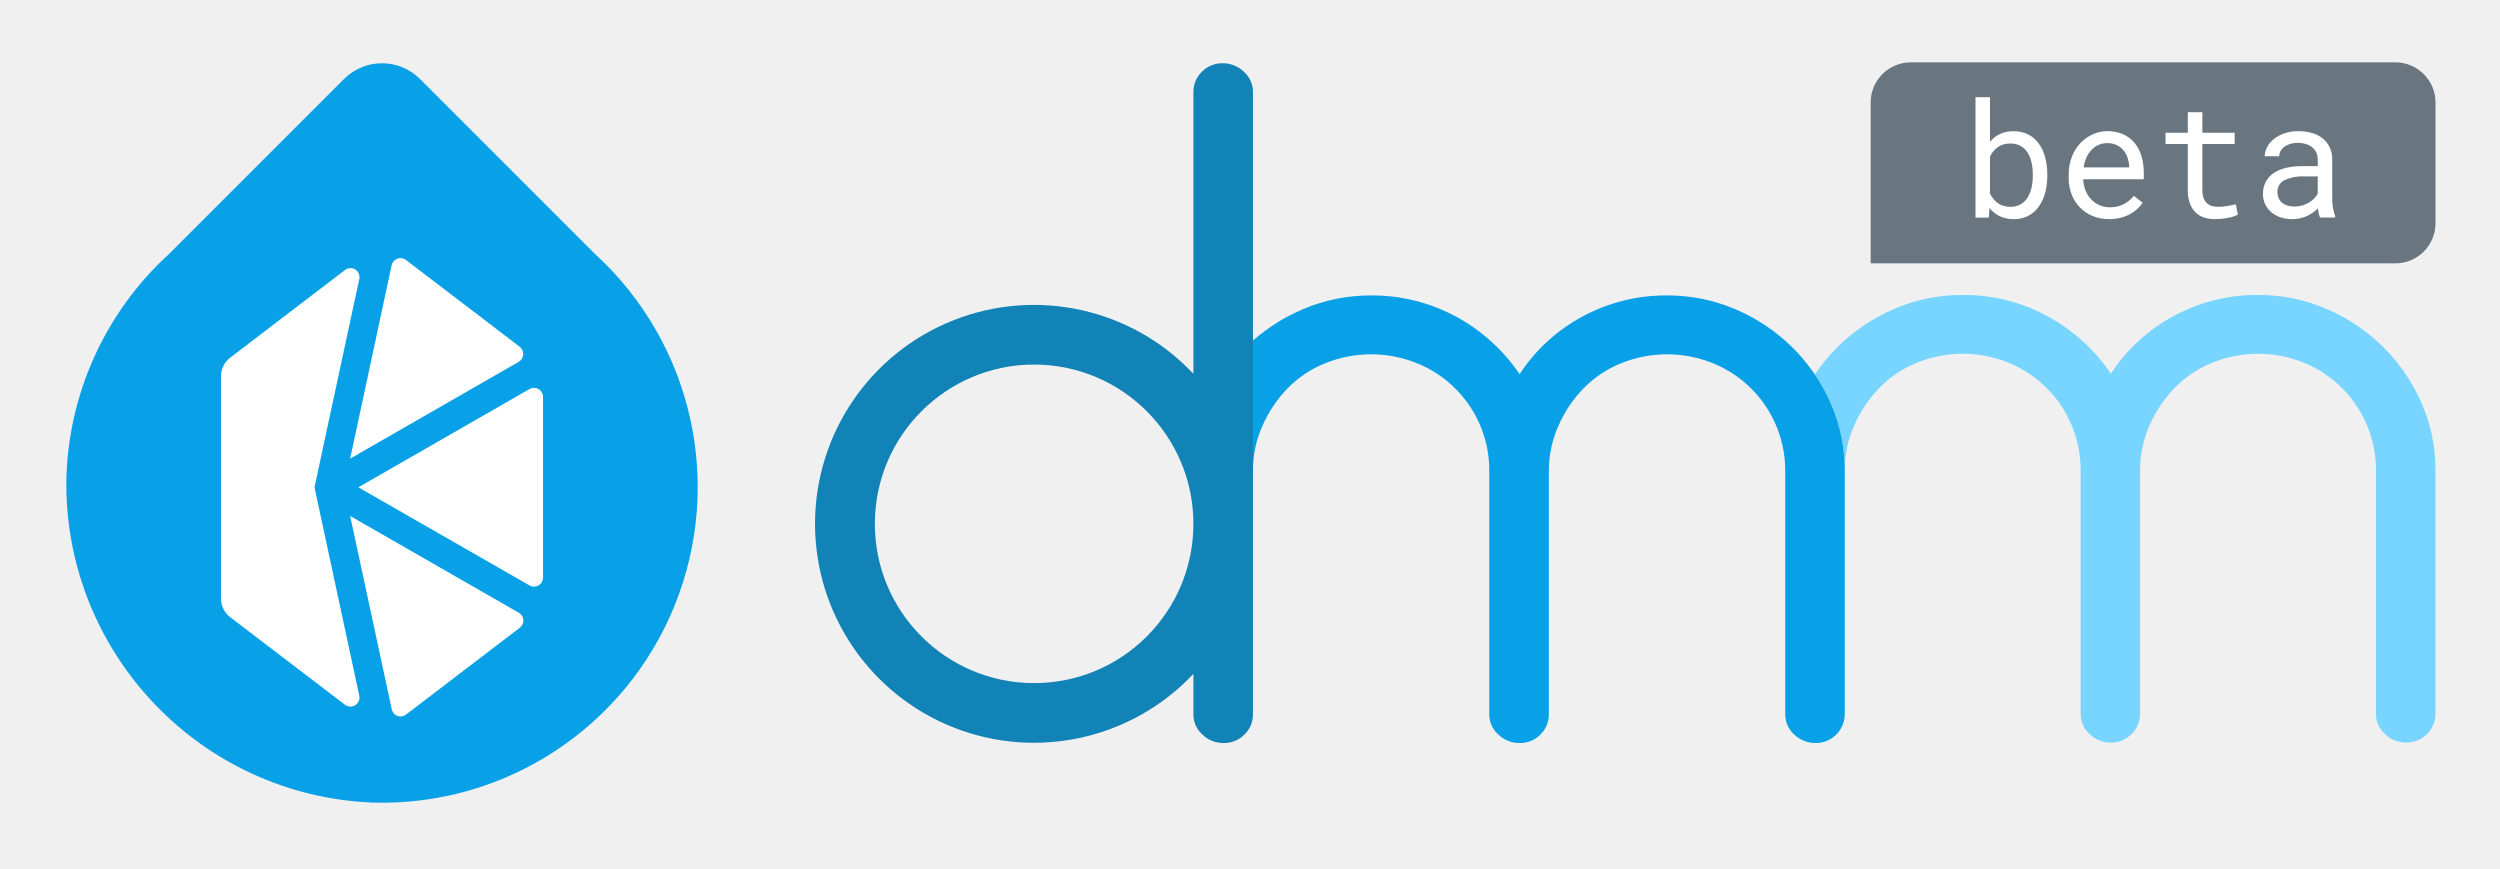
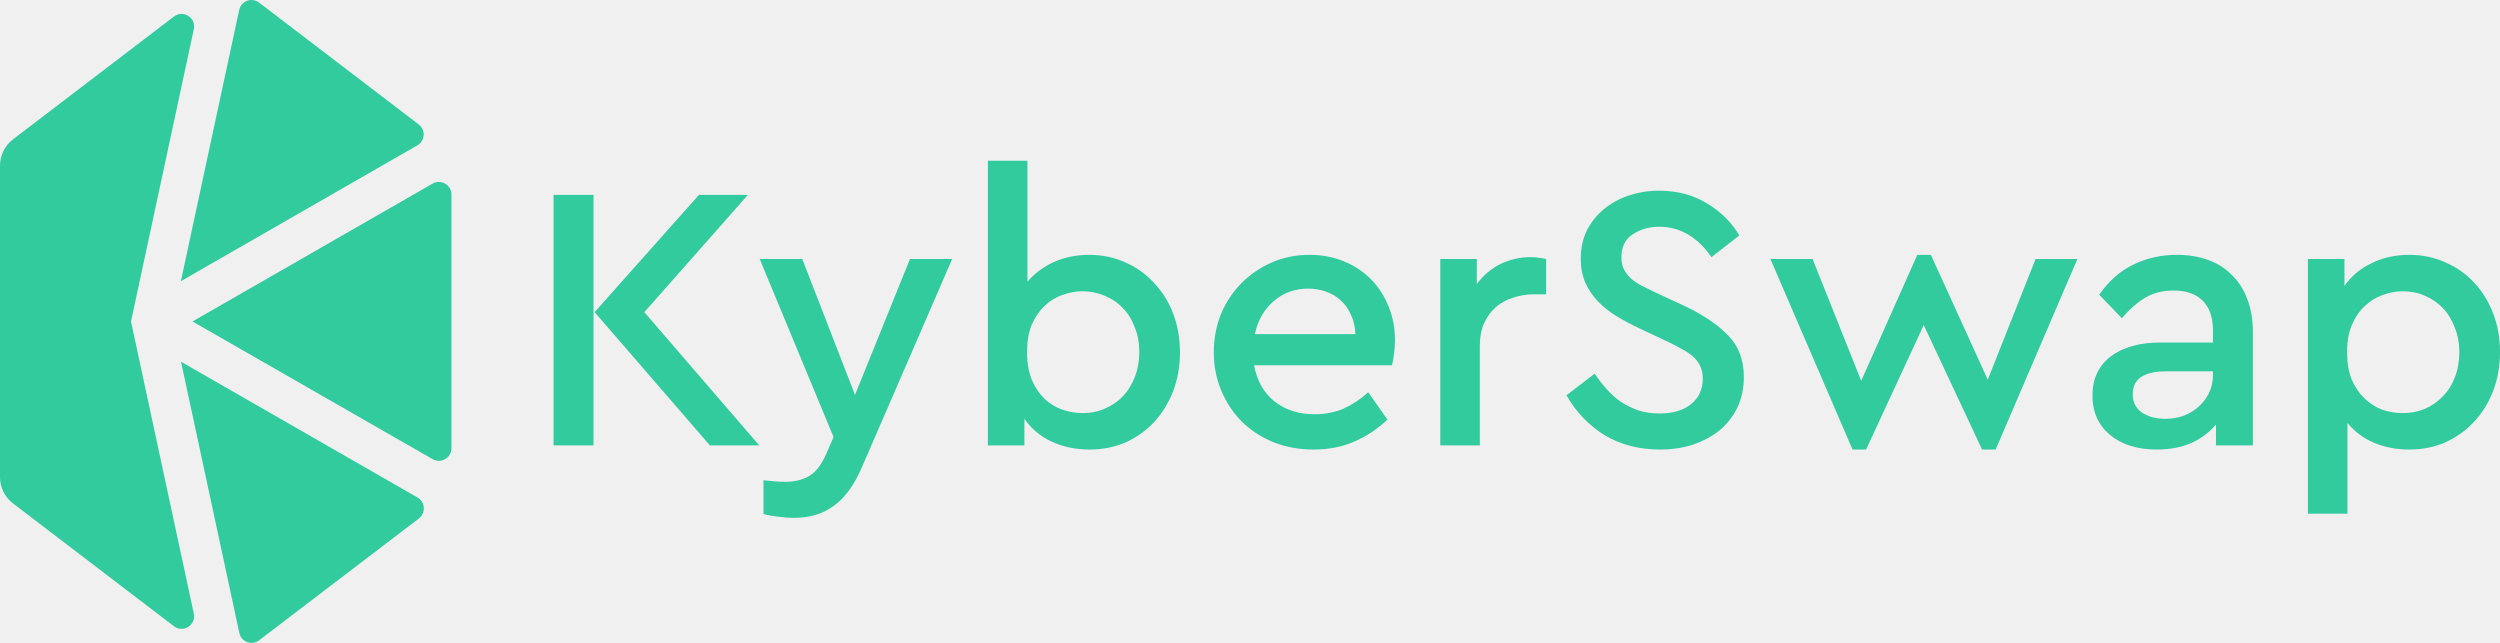
- <svg xmlns="http://www.w3.org/2000/svg" viewBox="0 0 284.502 98.835">
-   <defs>
-     <style>.cls-1{fill:none;stroke:#fff;stroke-miterlimit:10;opacity:0;}.cls-2{fill:#697680;}.cls-3{fill:#fff;}.cls-4{fill:#78d5ff;}.cls-5{fill:#08a1e7;}.cls-6{fill:#1183b7;}</style>
-   </defs>
-   <g id="text">
-     <circle class="cls-1" cx="43.27" cy="3.921" r="3.421" />
-     <path class="cls-2" d="M212.882,29.971V11.66a4.564,4.564,0,0,1,4.564-4.564h55.15a4.564,4.564,0,0,1,4.564,4.564v13.747a4.564,4.564,0,0,1-4.564,4.564Z" />
-     <path class="cls-3" d="M232.983,20.041a7.169,7.169,0,0,1-.25,1.931,4.798,4.798,0,0,1-.731,1.557,3.355,3.355,0,0,1-2.818,1.409,3.665,3.665,0,0,1-1.61-.33,3.27,3.27,0,0,1-1.164-.945l-.081,1.097h-1.516V11.06h1.65v5.083a3.161,3.161,0,0,1,1.142-.9,3.657,3.657,0,0,1,1.561-.312,3.543,3.543,0,0,1,1.641.366,3.38,3.38,0,0,1,1.195,1.017,4.68,4.68,0,0,1,.731,1.556,7.449,7.449,0,0,1,.25,1.984Zm-1.649-.188a6.307,6.307,0,0,0-.139-1.342,3.507,3.507,0,0,0-.441-1.124,2.269,2.269,0,0,0-.793-.771,2.368,2.368,0,0,0-1.204-.285,2.625,2.625,0,0,0-.785.111,2.236,2.236,0,0,0-.638.312,2.49,2.49,0,0,0-.5.473,2.983,2.983,0,0,0-.37.593V22.039a3.318,3.318,0,0,0,.379.593,2.568,2.568,0,0,0,.504.478,2.232,2.232,0,0,0,.642.316,2.626,2.626,0,0,0,.785.111,2.201,2.201,0,0,0,1.958-1.044,3.536,3.536,0,0,0,.455-1.114,5.892,5.892,0,0,0,.147-1.338Z" />
-     <path class="cls-3" d="M240.028,24.937a4.885,4.885,0,0,1-1.868-.349,4.234,4.234,0,0,1-1.458-.972,4.435,4.435,0,0,1-.945-1.48,5.012,5.012,0,0,1-.339-1.863v-.375a5.52,5.52,0,0,1,.375-2.092,4.801,4.801,0,0,1,.994-1.561,4.35,4.35,0,0,1,1.409-.977,4.072,4.072,0,0,1,1.619-.339,4.312,4.312,0,0,1,1.824.361,3.593,3.593,0,0,1,1.298.999,4.257,4.257,0,0,1,.771,1.503,6.617,6.617,0,0,1,.254,1.873v.739h-6.894a3.792,3.792,0,0,0,.254,1.24,3.215,3.215,0,0,0,.625,1.012,2.864,2.864,0,0,0,.95.683,2.942,2.942,0,0,0,1.222.25,3.352,3.352,0,0,0,1.57-.357,3.398,3.398,0,0,0,1.141-.945l1.008.785a3.796,3.796,0,0,1-.602.7,4.145,4.145,0,0,1-.834.593,4.698,4.698,0,0,1-1.07.415A5.168,5.168,0,0,1,240.028,24.937Zm-.214-8.651a2.449,2.449,0,0,0-1.748.719,3.044,3.044,0,0,0-.602.864,4.124,4.124,0,0,0-.343,1.182h5.19v-.124a3.681,3.681,0,0,0-.183-.955,2.675,2.675,0,0,0-.459-.847,2.292,2.292,0,0,0-.763-.606A2.401,2.401,0,0,0,239.814,16.286Z" />
-     <path class="cls-3" d="M250.632,12.772v2.337h3.674v1.275H250.632v5.244a2.571,2.571,0,0,0,.143.927,1.475,1.475,0,0,0,.393.585,1.438,1.438,0,0,0,.575.308,2.639,2.639,0,0,0,.691.089,5.174,5.174,0,0,0,.553-.031q.285-.031.557-.076.272-.044.508-.094c.158-.032.287-.061.388-.084l.232,1.168a2.332,2.332,0,0,1-.5.219,5.682,5.682,0,0,1-.642.16,7.366,7.366,0,0,1-.736.103c-.259.023-.516.036-.771.036a3.822,3.822,0,0,1-1.2-.184,2.473,2.473,0,0,1-.967-.579,2.741,2.741,0,0,1-.646-1.025,4.336,4.336,0,0,1-.236-1.521V16.385H246.441V15.109h2.533V12.772Z" />
-     <path class="cls-3" d="M264.027,24.759a1.801,1.801,0,0,1-.156-.468,5.091,5.091,0,0,1-.084-.585,4.562,4.562,0,0,1-.558.473,3.872,3.872,0,0,1-.678.393,4.155,4.155,0,0,1-.789.268,3.905,3.905,0,0,1-.892.099,4.08,4.08,0,0,1-1.387-.224,3.236,3.236,0,0,1-1.052-.602,2.627,2.627,0,0,1-.669-.9,2.706,2.706,0,0,1-.236-1.129,2.925,2.925,0,0,1,.317-1.391,2.76,2.76,0,0,1,.896-.995,4.195,4.195,0,0,1,1.396-.593,7.81,7.81,0,0,1,1.824-.196h1.801V18.15a1.857,1.857,0,0,0-.161-.785,1.683,1.683,0,0,0-.455-.593,2.093,2.093,0,0,0-.718-.379,3.159,3.159,0,0,0-.95-.134,2.871,2.871,0,0,0-.878.125,2.147,2.147,0,0,0-.655.33,1.474,1.474,0,0,0-.415.485,1.247,1.247,0,0,0-.147.585h-1.659a2.315,2.315,0,0,1,.272-1.035,2.917,2.917,0,0,1,.758-.914,3.952,3.952,0,0,1,1.204-.655,4.841,4.841,0,0,1,1.61-.25,5.547,5.547,0,0,1,1.525.201,3.467,3.467,0,0,1,1.217.606,2.868,2.868,0,0,1,.807,1.012,3.212,3.212,0,0,1,.294,1.418v4.486a6.249,6.249,0,0,0,.089,1.021,4.512,4.512,0,0,0,.25.941v.143Zm-2.916-1.258a3.147,3.147,0,0,0,.9-.124,3.378,3.378,0,0,0,.763-.33,2.766,2.766,0,0,0,.593-.469,2.287,2.287,0,0,0,.393-.548V20.077h-1.534a4.844,4.844,0,0,0-2.248.428,1.424,1.424,0,0,0-.803,1.347,1.769,1.769,0,0,0,.121.66,1.385,1.385,0,0,0,.361.521,1.729,1.729,0,0,0,.606.344A2.631,2.631,0,0,0,261.111,23.501Z" />
-     <path class="cls-4" d="M277.16,53.529V81.209a3.295,3.295,0,0,1-3.33,3.29,3.352,3.352,0,0,1-2.41-.96,3.002,3.002,0,0,1-1.03-2.33V53.529a13.187,13.187,0,0,0-8.21-12.25,13.838,13.838,0,0,0-10.43,0,12.589,12.589,0,0,0-4.25,2.84,14.479,14.479,0,0,0-2.87,4.25,12.71,12.71,0,0,0-1.09,5.16V81.209a3.133,3.133,0,0,1-.97,2.33,3.21,3.21,0,0,1-2.35.97,3.388,3.388,0,0,1-2.41-.97,3.035,3.035,0,0,1-1.03-2.33V53.529a13.188,13.188,0,0,0-8.21-12.25,13.838,13.838,0,0,0-10.43,0,12.591,12.591,0,0,0-4.25,2.84,14.259,14.259,0,0,0-2.86,4.25,12.385,12.385,0,0,0-1.09,5.09,19.043,19.043,0,0,0-1.61-7.59,21.077,21.077,0,0,0-1.8-3.26,20.539,20.539,0,0,1,2.6-3.14,20.773,20.773,0,0,1,6.42-4.31,19.287,19.287,0,0,1,7.81-1.59,19.804,19.804,0,0,1,9.58,2.38,20.439,20.439,0,0,1,7.28,6.58,19.525,19.525,0,0,1,7.17-6.58,19.804,19.804,0,0,1,9.58-2.38,19.206,19.206,0,0,1,7.8,1.59,20.656,20.656,0,0,1,6.42,4.31,20.43,20.43,0,0,1,4.36,6.35A18.803,18.803,0,0,1,277.16,53.529Z" />
-     <path class="cls-5" d="M209.94,53.459v27.8a1.614,1.614,0,0,1-.02.31,2.359,2.359,0,0,1-.04.28,1.187,1.187,0,0,1-.04.2.562.562,0,0,1-.04.14,3.189,3.189,0,0,1-.84,1.41,3.245,3.245,0,0,1-2.36.96,3.452,3.452,0,0,1-2.41-.96,3.084,3.084,0,0,1-1.03-2.33V53.59a13.17,13.17,0,0,0-8.22-12.25,13.915,13.915,0,0,0-10.46,0,12.562,12.562,0,0,0-4.25,2.83,14.277,14.277,0,0,0-2.87,4.26,12.556,12.556,0,0,0-1.1,5.16V81.269a3.148,3.148,0,0,1-.97,2.33,3.222,3.222,0,0,1-2.36.96,3.376,3.376,0,0,1-2.41-.96,3.059,3.059,0,0,1-1.04-2.33V53.59a13.132,13.132,0,0,0-8.22-12.25,13.915,13.915,0,0,0-10.46,0,12.662,12.662,0,0,0-4.25,2.83,14.464,14.464,0,0,0-2.87,4.26,12.385,12.385,0,0,0-1.09,5.09V38.759a20.783,20.783,0,0,1,5.63-3.55,19.635,19.635,0,0,1,7.81-1.59,20.118,20.118,0,0,1,9.61,2.38,20.483,20.483,0,0,1,7.29,6.58,19.681,19.681,0,0,1,7.19-6.58,20.013,20.013,0,0,1,9.59-2.38,19.648,19.648,0,0,1,7.82,1.59,20.817,20.817,0,0,1,6.43,4.31,20.495,20.495,0,0,1,4.37,6.35A19.043,19.043,0,0,1,209.94,53.459Z" />
-     <path class="cls-6" d="M141.55,8.159a3.418,3.418,0,0,0-2.41-.96,3.245,3.245,0,0,0-2.36.96,3.17,3.17,0,0,0-.97,2.34v32.04a24.915,24.915,0,1,0,0,34.15v4.58a3.05,3.05,0,0,0,1.03,2.33,3.41,3.41,0,0,0,2.41.96,3.206,3.206,0,0,0,2.36-.96,3.157,3.157,0,0,0,.98-2.33v-70.77A3.08,3.08,0,0,0,141.55,8.159Zm-23.87,69.58a18.125,18.125,0,1,1,18.13-18.12A18.125,18.125,0,0,1,117.68,77.739Z" />
-     <path class="cls-5" d="M67.706,28.9,47.797,8.991a6.117,6.117,0,0,0-8.65,0L19.238,28.9a35.832,35.832,0,0,0-11.693,26.221A36.322,36.322,0,0,0,42.392,91.334,35.927,35.927,0,0,0,67.706,28.9Z" />
-     <path class="cls-3" d="M40.781,55.455,60.265,66.626a1.027,1.027,0,0,0,1.534-.887l0-20.582a1.027,1.027,0,0,0-1.534-.887Z" />
-     <path class="cls-3" d="M59.138,39.459,46.193,29.581a1.027,1.027,0,0,0-1.624.601L39.849,52.193,59.033,41.173A1.034,1.034,0,0,0,59.138,39.459Z" />
-     <path class="cls-3" d="M46.193,81.329l12.96-9.893a1.02,1.02,0,0,0-.105-1.699L39.849,58.718l4.736,22.01A1.01,1.01,0,0,0,46.193,81.329Z" />
-     <path class="cls-3" d="M35.79,55.455l5.097-23.709a1.021,1.021,0,0,0-1.624-1.022L26.213,40.692a2.691,2.691,0,0,0-1.067,2.15l0,25.258a2.691,2.691,0,0,0,1.067,2.15l13.05,9.953a1.026,1.026,0,0,0,1.624-1.022Z" />
-   </g>
+ <svg xmlns="http://www.w3.org/2000/svg" width="140" height="36" viewBox="0 0 140 36" fill="none">
+   <path d="M36.083 17.48L42.516 24.941H39.753L33.299 17.48L39.141 10.913H41.883L36.083 17.48ZM33.236 24.941H31V10.913H33.236V24.941Z" fill="#31CB9E" />
+   <path d="M48.281 26.131C47.845 27.151 47.317 27.881 46.699 28.32C46.094 28.773 45.349 29 44.463 29C44.182 29 43.894 28.979 43.598 28.936C43.303 28.908 43.022 28.858 42.755 28.788V26.896C43.008 26.924 43.233 26.945 43.43 26.96C43.627 26.974 43.816 26.981 43.999 26.981C44.477 26.981 44.899 26.882 45.265 26.683C45.644 26.485 45.975 26.074 46.256 25.451L46.678 24.473L42.544 14.505H44.927L47.88 22.114L50.959 14.505H53.321L48.281 26.131Z" fill="#31CB9E" />
+   <path d="M57.536 15.78C57.93 15.312 58.422 14.944 59.012 14.675C59.617 14.406 60.278 14.271 60.995 14.271C61.726 14.271 62.401 14.413 63.02 14.696C63.638 14.965 64.173 15.348 64.623 15.844C65.087 16.326 65.445 16.899 65.698 17.565C65.951 18.231 66.078 18.954 66.078 19.733C66.078 20.513 65.951 21.235 65.698 21.901C65.445 22.553 65.094 23.127 64.644 23.623C64.194 24.105 63.66 24.487 63.041 24.77C62.422 25.04 61.747 25.174 61.016 25.174C60.243 25.174 59.533 25.026 58.886 24.728C58.253 24.43 57.747 24.005 57.367 23.453V24.941H55.321V9H57.536V15.78ZM60.636 16.311C60.243 16.311 59.856 16.382 59.476 16.524C59.111 16.651 58.78 16.857 58.485 17.14C58.19 17.424 57.951 17.778 57.768 18.203C57.599 18.628 57.515 19.138 57.515 19.733C57.515 20.328 57.606 20.846 57.789 21.285C57.972 21.71 58.211 22.064 58.506 22.348C58.801 22.617 59.132 22.815 59.498 22.943C59.877 23.07 60.257 23.134 60.636 23.134C61.086 23.134 61.501 23.049 61.881 22.879C62.275 22.709 62.612 22.475 62.893 22.177C63.174 21.88 63.392 21.526 63.547 21.115C63.716 20.69 63.8 20.222 63.8 19.712C63.8 19.202 63.716 18.741 63.547 18.331C63.392 17.905 63.167 17.544 62.872 17.247C62.591 16.949 62.253 16.722 61.86 16.566C61.48 16.396 61.072 16.311 60.636 16.311Z" fill="#31CB9E" />
+   <path d="M73.33 14.271C74.019 14.271 74.659 14.391 75.25 14.632C75.84 14.873 76.346 15.206 76.768 15.631C77.19 16.056 77.52 16.566 77.76 17.162C77.999 17.742 78.118 18.373 78.118 19.053C78.118 19.337 78.097 19.606 78.055 19.861C78.027 20.116 77.992 20.314 77.949 20.456H70.23C70.385 21.32 70.764 21.993 71.369 22.475C71.973 22.957 72.719 23.198 73.605 23.198C74.209 23.198 74.757 23.091 75.25 22.879C75.742 22.652 76.199 22.348 76.621 21.965L77.696 23.495C77.148 24.02 76.529 24.43 75.84 24.728C75.165 25.026 74.406 25.174 73.562 25.174C72.761 25.174 72.016 25.04 71.327 24.77C70.638 24.487 70.047 24.105 69.555 23.623C69.063 23.127 68.676 22.546 68.395 21.88C68.114 21.214 67.973 20.498 67.973 19.733C67.973 18.968 68.107 18.253 68.374 17.587C68.655 16.921 69.035 16.347 69.513 15.865C70.005 15.369 70.574 14.979 71.221 14.696C71.868 14.413 72.571 14.271 73.33 14.271ZM73.267 16.163C72.508 16.163 71.861 16.396 71.327 16.864C70.792 17.317 70.441 17.934 70.272 18.713H75.903C75.889 18.302 75.805 17.941 75.65 17.629C75.51 17.303 75.32 17.034 75.081 16.822C74.856 16.609 74.582 16.446 74.258 16.333C73.949 16.219 73.619 16.163 73.267 16.163Z" fill="#31CB9E" />
+   <path d="M85.739 14.399C85.921 14.399 86.076 14.413 86.203 14.441C86.343 14.455 86.47 14.476 86.582 14.505V16.481H85.907C85.499 16.481 85.106 16.545 84.726 16.673C84.361 16.786 84.037 16.963 83.756 17.204C83.489 17.445 83.271 17.75 83.102 18.118C82.948 18.472 82.87 18.89 82.87 19.372V24.941H80.656V14.505H82.701V15.908C83.067 15.412 83.51 15.036 84.03 14.781C84.564 14.526 85.134 14.399 85.739 14.399Z" fill="#31CB9E" />
+   <path d="M92.909 10.679C93.936 10.679 94.836 10.92 95.609 11.402C96.382 11.869 96.98 12.464 97.402 13.187L95.841 14.399C95.476 13.86 95.047 13.442 94.555 13.145C94.062 12.847 93.514 12.698 92.909 12.698C92.347 12.698 91.855 12.84 91.433 13.123C91.011 13.393 90.8 13.818 90.8 14.399C90.8 14.682 90.85 14.916 90.948 15.1C91.046 15.284 91.18 15.454 91.349 15.61C91.517 15.752 91.721 15.886 91.96 16.014C92.199 16.127 92.46 16.255 92.741 16.396L94.302 17.119C95.356 17.615 96.179 18.168 96.769 18.777C97.36 19.372 97.655 20.151 97.655 21.115C97.655 21.738 97.535 22.305 97.296 22.815C97.057 23.311 96.727 23.736 96.305 24.09C95.883 24.43 95.384 24.7 94.808 24.898C94.245 25.082 93.634 25.174 92.973 25.174C91.792 25.174 90.751 24.905 89.851 24.367C88.966 23.814 88.255 23.07 87.721 22.135L89.303 20.924C89.5 21.221 89.718 21.504 89.957 21.774C90.196 22.043 90.463 22.284 90.758 22.496C91.067 22.695 91.398 22.858 91.749 22.985C92.115 23.099 92.516 23.155 92.952 23.155C93.669 23.155 94.245 22.985 94.681 22.645C95.131 22.291 95.356 21.809 95.356 21.2C95.356 20.931 95.307 20.697 95.209 20.498C95.11 20.286 94.969 20.102 94.787 19.946C94.604 19.79 94.386 19.648 94.133 19.521C93.894 19.379 93.62 19.237 93.31 19.096L91.771 18.373C91.321 18.16 90.899 17.934 90.505 17.693C90.111 17.452 89.767 17.176 89.472 16.864C89.176 16.552 88.944 16.205 88.776 15.822C88.607 15.426 88.522 14.979 88.522 14.483C88.522 13.903 88.635 13.378 88.86 12.911C89.099 12.443 89.415 12.046 89.809 11.72C90.217 11.38 90.681 11.125 91.201 10.955C91.735 10.771 92.305 10.679 92.909 10.679Z" fill="#31CB9E" />
+   <path d="M111.314 21.264L113.992 14.505H116.333L111.756 25.174H110.997L107.728 18.203L104.501 25.174H103.742L99.144 14.505H101.506L104.227 21.327L107.369 14.271H108.129L111.314 21.264Z" fill="#31CB9E" />
+   <path d="M121.901 14.271C122.534 14.271 123.11 14.363 123.63 14.547C124.151 14.732 124.594 15.008 124.959 15.376C125.339 15.73 125.634 16.184 125.845 16.736C126.056 17.275 126.161 17.905 126.161 18.628V24.941H124.094V23.771C123.729 24.211 123.265 24.558 122.702 24.813C122.14 25.054 121.5 25.174 120.783 25.174C119.686 25.174 118.808 24.898 118.147 24.345C117.5 23.793 117.177 23.063 117.177 22.156C117.177 21.221 117.514 20.491 118.189 19.967C118.878 19.443 119.813 19.181 120.994 19.181H123.926V18.5C123.926 17.778 123.736 17.225 123.356 16.843C122.977 16.46 122.428 16.269 121.711 16.269C121.107 16.269 120.579 16.404 120.129 16.673C119.679 16.942 119.243 17.325 118.822 17.82L117.556 16.503C118.091 15.738 118.723 15.178 119.454 14.824C120.2 14.455 121.015 14.271 121.901 14.271ZM121.247 23.453C121.613 23.453 121.957 23.396 122.281 23.283C122.604 23.155 122.885 22.985 123.124 22.773C123.377 22.546 123.574 22.284 123.715 21.986C123.855 21.689 123.926 21.356 123.926 20.987V20.796H121.268C120.678 20.796 120.221 20.902 119.897 21.115C119.588 21.327 119.433 21.646 119.433 22.071C119.433 22.525 119.609 22.872 119.961 23.113C120.312 23.339 120.741 23.453 121.247 23.453Z" fill="#31CB9E" />
+   <path d="M134.917 14.271C135.648 14.271 136.323 14.413 136.942 14.696C137.575 14.965 138.116 15.348 138.566 15.844C139.016 16.326 139.367 16.899 139.62 17.565C139.873 18.217 140 18.933 140 19.712C140 20.491 139.873 21.214 139.62 21.88C139.367 22.546 139.009 23.127 138.545 23.623C138.095 24.105 137.56 24.487 136.942 24.77C136.323 25.04 135.648 25.174 134.917 25.174C134.2 25.174 133.539 25.047 132.934 24.792C132.344 24.537 131.852 24.168 131.458 23.686V28.766H129.244V14.505H131.289V16.014C131.669 15.461 132.175 15.036 132.808 14.739C133.441 14.427 134.144 14.271 134.917 14.271ZM134.558 16.311C134.179 16.311 133.799 16.382 133.42 16.524C133.054 16.651 132.724 16.857 132.428 17.14C132.133 17.41 131.894 17.757 131.711 18.182C131.528 18.607 131.437 19.117 131.437 19.712C131.437 20.307 131.521 20.817 131.69 21.242C131.873 21.667 132.112 22.022 132.407 22.305C132.702 22.588 133.033 22.801 133.398 22.943C133.778 23.07 134.165 23.134 134.558 23.134C134.994 23.134 135.402 23.056 135.782 22.9C136.175 22.73 136.513 22.496 136.794 22.199C137.089 21.901 137.314 21.547 137.469 21.136C137.638 20.711 137.722 20.243 137.722 19.733C137.722 19.223 137.638 18.763 137.469 18.352C137.314 17.927 137.096 17.565 136.815 17.268C136.534 16.97 136.197 16.736 135.803 16.566C135.423 16.396 135.008 16.311 134.558 16.311Z" fill="#31CB9E" />
+   <path fill-rule="evenodd" clip-rule="evenodd" d="M14.509 0.146L23.449 6.969C23.848 7.279 23.808 7.889 23.368 8.142L10.129 15.746L13.394 0.561C13.5 0.057 14.094 -0.171 14.509 0.146ZM24.223 25.712L10.78 18.002L24.223 10.283C24.695 10.014 25.281 10.348 25.281 10.894V25.102C25.281 25.639 24.695 25.981 24.223 25.712ZM14.509 35.858L23.457 29.035C23.856 28.725 23.816 28.114 23.384 27.862L10.137 20.257L13.402 35.442C13.5 35.947 14.102 36.167 14.509 35.858ZM10.853 1.636L7.336 18.002L10.853 34.359C10.992 35.002 10.259 35.466 9.738 35.067L0.733 28.195C0.269 27.845 0 27.292 0 26.713V9.281C0 8.703 0.269 8.15 0.733 7.799L9.738 0.927C10.259 0.529 10.992 0.993 10.853 1.636Z" fill="#31CB9E" />
</svg>
